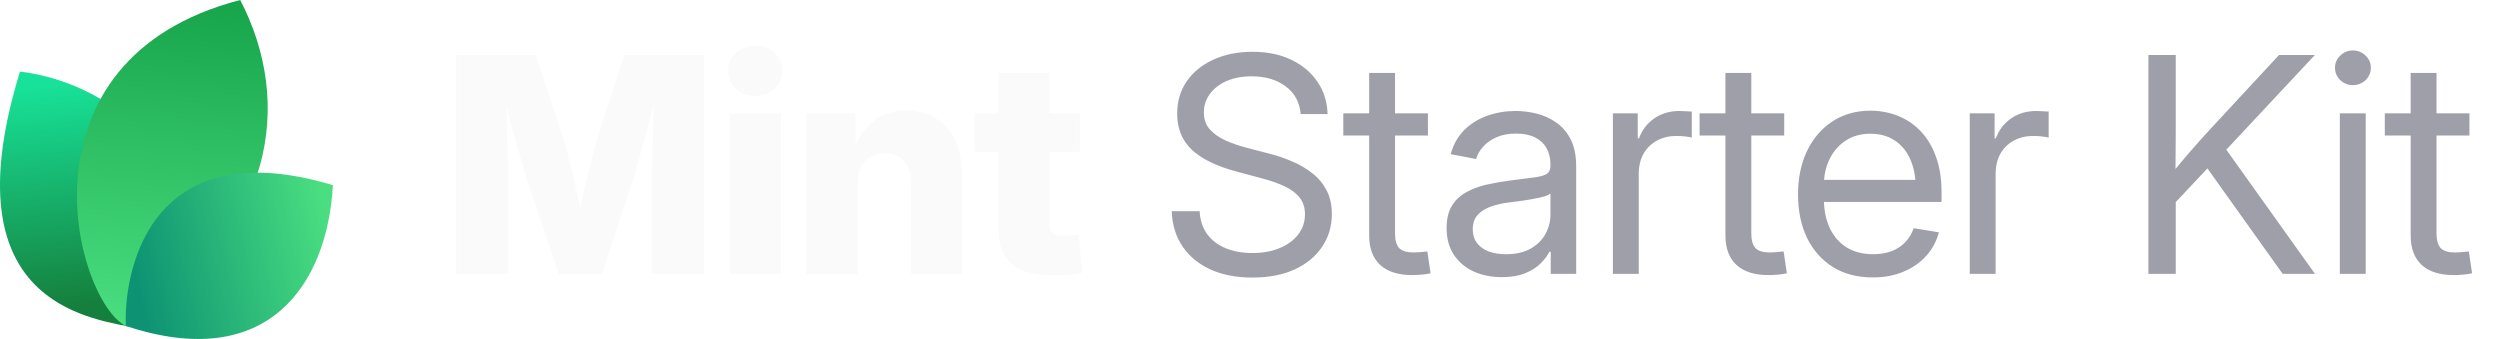
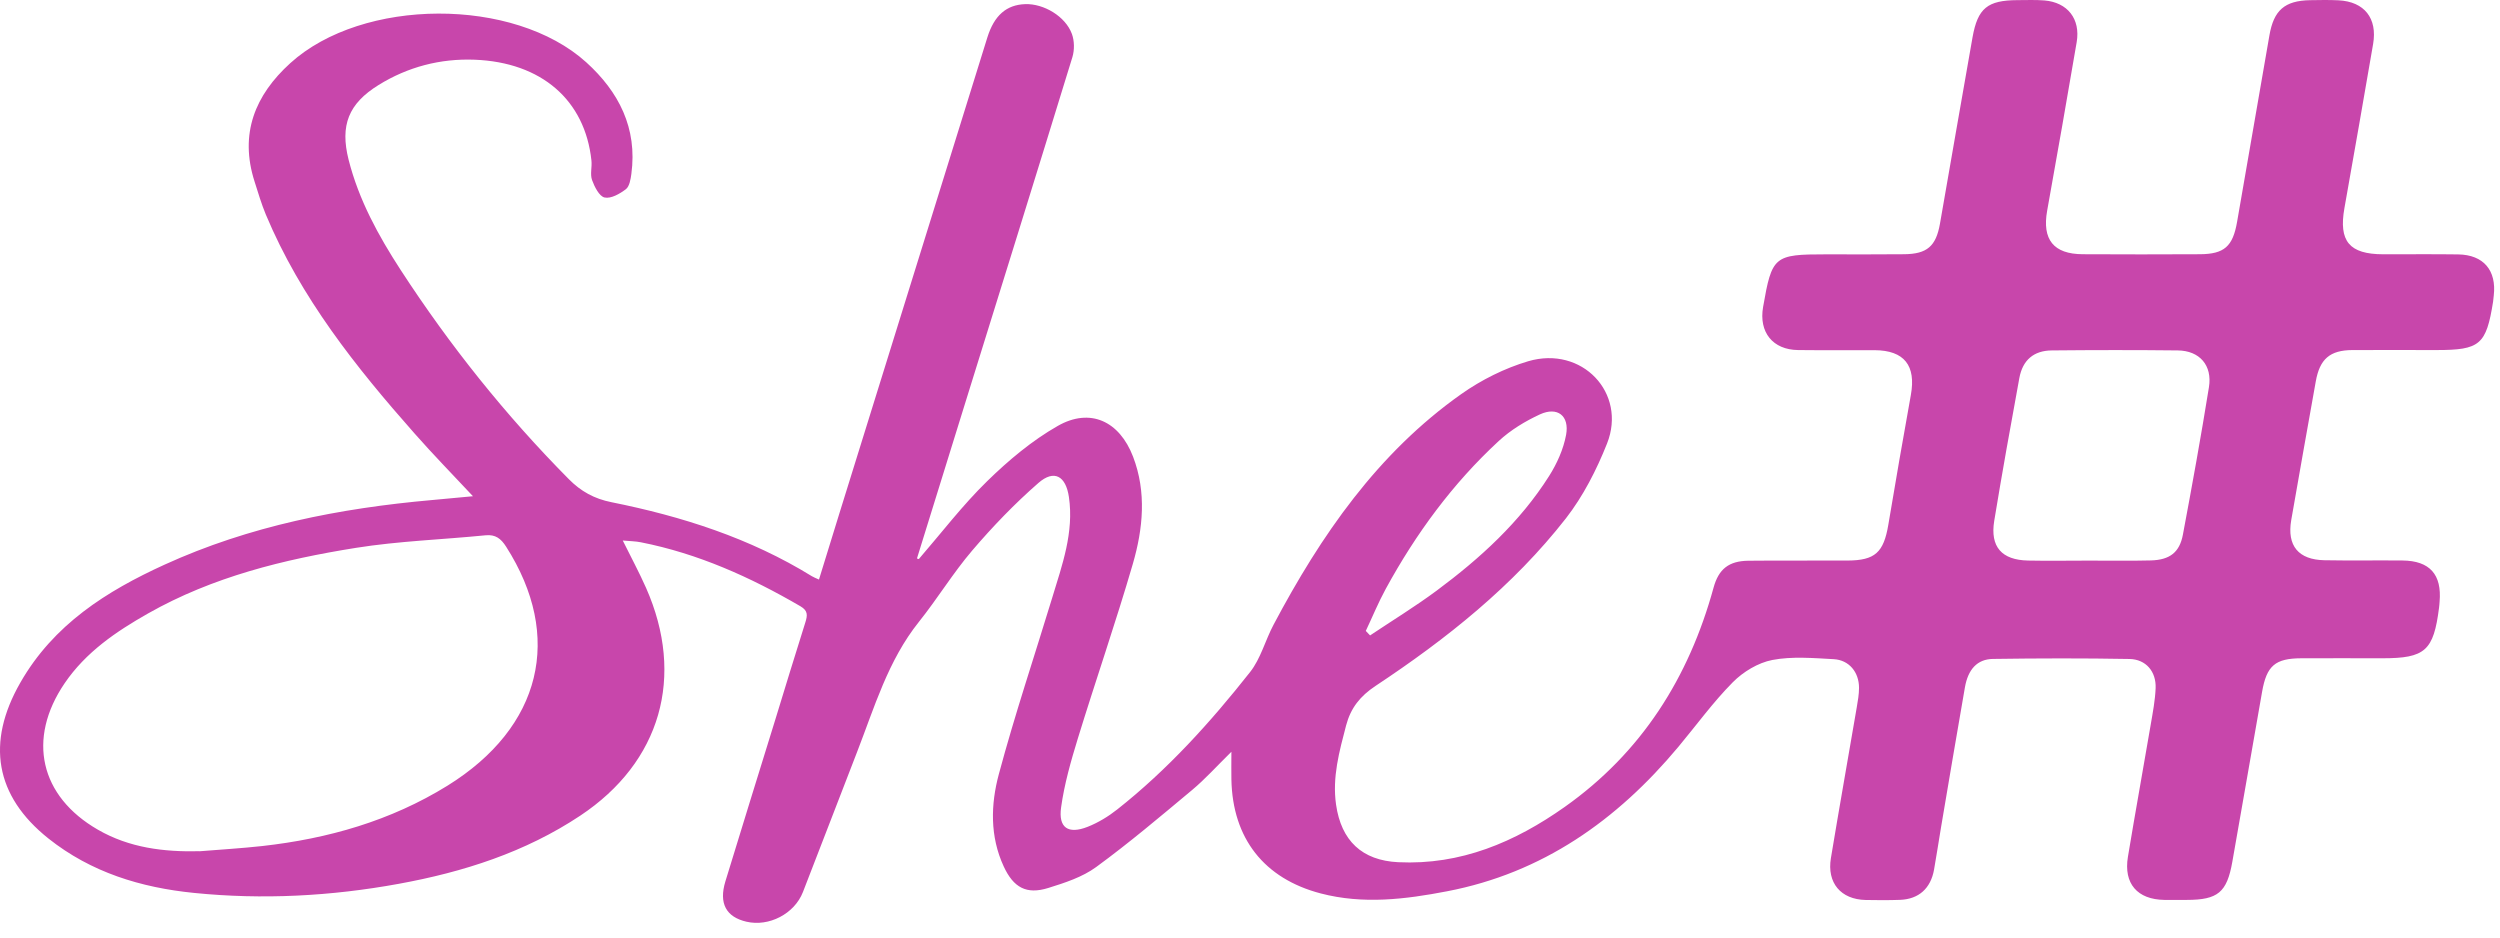
- <svg xmlns="http://www.w3.org/2000/svg" width="177" height="24" viewBox="0 0 177 24" fill="none">
-   <path d="M9.061 23.108C5.268 22.377 -3.391 20.627 1.417 5.064C9.634 6.099 16.973 14.064 9.061 23.108Z" fill="url(#paint0_linear_17557_2145)" />
-   <path d="M8.919 23.094C5.276 21.222 0.784 4.209 17.007 0C20.757 7.193 19.621 16.545 8.919 23.094Z" fill="url(#paint1_linear_17557_2145)" />
-   <path d="M8.914 23.079C8.735 19.882 10.159 9.085 23.57 13.111C23.181 20.123 18.984 26.418 8.914 23.079Z" fill="url(#paint2_linear_17557_2145)" />
-   <path d="M32.301 19.392V3.894H37.938L39.925 9.948C40.036 10.315 40.164 10.787 40.31 11.362C40.462 11.938 40.611 12.552 40.757 13.204C40.91 13.855 41.048 14.483 41.173 15.086C41.305 15.682 41.412 16.192 41.495 16.615H40.695C40.771 16.192 40.871 15.682 40.996 15.086C41.128 14.49 41.267 13.866 41.412 13.214C41.565 12.562 41.714 11.948 41.86 11.373C42.005 10.79 42.133 10.315 42.244 9.948L44.2 3.894H49.848V19.392H46.166V12.704C46.166 12.357 46.173 11.917 46.187 11.383C46.2 10.849 46.214 10.27 46.228 9.646C46.249 9.022 46.266 8.391 46.28 7.753C46.301 7.115 46.311 6.519 46.311 5.964H46.623C46.485 6.561 46.332 7.181 46.166 7.826C45.999 8.471 45.833 9.102 45.666 9.719C45.507 10.336 45.351 10.901 45.198 11.414C45.053 11.928 44.928 12.357 44.824 12.704L42.608 19.392H39.561L37.314 12.704C37.203 12.357 37.072 11.928 36.919 11.414C36.773 10.901 36.614 10.34 36.441 9.729C36.274 9.112 36.104 8.481 35.931 7.836C35.764 7.192 35.608 6.567 35.463 5.964H35.827C35.834 6.512 35.844 7.105 35.858 7.743C35.872 8.374 35.886 9.005 35.9 9.636C35.92 10.26 35.938 10.839 35.952 11.373C35.965 11.907 35.972 12.351 35.972 12.704V19.392H32.301ZM51.668 19.392V8.024H55.288V19.392H51.668ZM53.468 6.786C52.927 6.786 52.473 6.616 52.105 6.276C51.738 5.93 51.554 5.507 51.554 5.007C51.554 4.508 51.738 4.088 52.105 3.749C52.473 3.409 52.927 3.239 53.468 3.239C54.009 3.239 54.463 3.409 54.83 3.749C55.198 4.082 55.382 4.501 55.382 5.007C55.382 5.507 55.198 5.93 54.83 6.276C54.463 6.616 54.009 6.786 53.468 6.786ZM60.708 13.027V19.392H57.088V8.024H60.551L60.593 10.967H60.281C60.593 10.024 61.061 9.268 61.685 8.7C62.309 8.124 63.138 7.836 64.171 7.836C64.975 7.836 65.672 8.017 66.262 8.377C66.851 8.731 67.302 9.234 67.614 9.885C67.933 10.537 68.092 11.307 68.092 12.194V19.392H64.483V12.912C64.483 12.26 64.32 11.754 63.994 11.394C63.675 11.033 63.221 10.853 62.632 10.853C62.25 10.853 61.914 10.936 61.623 11.102C61.332 11.269 61.106 11.515 60.947 11.841C60.787 12.16 60.708 12.555 60.708 13.027ZM76.456 8.024V10.749H69.008V8.024H76.456ZM70.683 5.163H74.292V15.783C74.292 16.102 74.361 16.334 74.5 16.48C74.646 16.625 74.899 16.698 75.259 16.698C75.405 16.698 75.596 16.688 75.831 16.667C76.074 16.646 76.251 16.629 76.362 16.615L76.632 19.309C76.313 19.378 75.963 19.427 75.582 19.455C75.207 19.482 74.836 19.496 74.469 19.496C73.2 19.496 72.25 19.222 71.619 18.674C70.995 18.127 70.683 17.308 70.683 16.22V5.163Z" fill="#FAFAFA" />
-   <path d="M88.667 19.652C87.523 19.652 86.528 19.458 85.682 19.07C84.843 18.681 84.188 18.137 83.716 17.437C83.245 16.736 82.992 15.908 82.957 14.951H84.933C84.968 15.596 85.148 16.14 85.474 16.584C85.8 17.021 86.24 17.354 86.795 17.582C87.35 17.804 87.974 17.915 88.667 17.915C89.388 17.915 90.026 17.801 90.581 17.572C91.143 17.343 91.583 17.024 91.902 16.615C92.228 16.199 92.391 15.717 92.391 15.169C92.391 14.698 92.266 14.306 92.017 13.994C91.767 13.675 91.413 13.408 90.956 13.193C90.498 12.978 89.954 12.787 89.323 12.621L87.502 12.132C86.123 11.765 85.082 11.255 84.382 10.603C83.689 9.944 83.342 9.095 83.342 8.055C83.342 7.174 83.571 6.404 84.028 5.746C84.486 5.087 85.117 4.577 85.921 4.217C86.726 3.849 87.645 3.666 88.678 3.666C89.718 3.666 90.63 3.853 91.413 4.227C92.204 4.602 92.824 5.122 93.275 5.787C93.726 6.446 93.965 7.209 93.993 8.076H92.089C92.013 7.23 91.656 6.574 91.018 6.11C90.387 5.638 89.586 5.403 88.615 5.403C87.95 5.403 87.36 5.513 86.847 5.735C86.341 5.957 85.946 6.262 85.661 6.651C85.377 7.032 85.235 7.469 85.235 7.961C85.235 8.447 85.377 8.849 85.661 9.168C85.946 9.48 86.317 9.74 86.774 9.948C87.232 10.149 87.724 10.319 88.251 10.457L89.884 10.884C90.439 11.023 90.977 11.206 91.496 11.435C92.023 11.657 92.495 11.934 92.911 12.267C93.334 12.593 93.67 12.995 93.92 13.474C94.17 13.945 94.294 14.504 94.294 15.149C94.294 16.015 94.066 16.788 93.608 17.468C93.157 18.148 92.512 18.681 91.673 19.07C90.834 19.458 89.832 19.652 88.667 19.652ZM101.097 8.024V9.594H95.106V8.024H101.097ZM96.937 5.163H98.767V16.521C98.767 17 98.865 17.347 99.059 17.562C99.26 17.77 99.6 17.874 100.078 17.874C100.21 17.874 100.366 17.867 100.546 17.853C100.733 17.832 100.903 17.815 101.056 17.801L101.285 19.351C101.097 19.392 100.886 19.423 100.65 19.444C100.414 19.465 100.189 19.475 99.974 19.475C98.996 19.475 98.244 19.236 97.717 18.758C97.197 18.272 96.937 17.579 96.937 16.677V5.163ZM106.33 19.621C105.595 19.621 104.932 19.489 104.343 19.226C103.754 18.955 103.285 18.564 102.939 18.05C102.592 17.53 102.419 16.896 102.419 16.147C102.419 15.495 102.547 14.965 102.804 14.556C103.06 14.146 103.403 13.828 103.833 13.599C104.263 13.363 104.742 13.186 105.269 13.068C105.796 12.95 106.333 12.857 106.881 12.787C107.574 12.69 108.132 12.617 108.555 12.569C108.978 12.52 109.287 12.441 109.481 12.33C109.675 12.212 109.772 12.014 109.772 11.737V11.654C109.772 11.203 109.679 10.815 109.492 10.489C109.311 10.163 109.041 9.91 108.68 9.729C108.32 9.549 107.872 9.459 107.338 9.459C106.805 9.459 106.34 9.546 105.945 9.719C105.556 9.892 105.241 10.118 104.998 10.395C104.755 10.665 104.593 10.953 104.509 11.258L102.71 10.915C102.897 10.222 103.22 9.65 103.677 9.199C104.135 8.748 104.679 8.412 105.31 8.19C105.941 7.968 106.607 7.857 107.307 7.857C107.8 7.857 108.295 7.92 108.795 8.044C109.301 8.169 109.765 8.381 110.188 8.679C110.611 8.97 110.951 9.369 111.208 9.875C111.464 10.374 111.593 11.005 111.593 11.768V19.392H109.793V17.822H109.7C109.568 18.085 109.363 18.359 109.086 18.643C108.809 18.921 108.444 19.153 107.994 19.34C107.543 19.527 106.988 19.621 106.33 19.621ZM106.621 17.998C107.321 17.998 107.904 17.867 108.368 17.603C108.84 17.333 109.19 16.986 109.419 16.563C109.654 16.133 109.772 15.682 109.772 15.211V13.692C109.703 13.769 109.554 13.841 109.325 13.911C109.096 13.973 108.829 14.032 108.524 14.088C108.226 14.143 107.921 14.192 107.609 14.233C107.304 14.275 107.033 14.309 106.798 14.337C106.354 14.393 105.938 14.49 105.549 14.628C105.168 14.76 104.86 14.954 104.624 15.211C104.388 15.467 104.27 15.811 104.27 16.241C104.27 16.615 104.367 16.934 104.561 17.198C104.762 17.461 105.04 17.662 105.393 17.801C105.747 17.933 106.156 17.998 106.621 17.998ZM114.193 19.392V8.024H115.951V9.792H116.045C116.253 9.209 116.61 8.741 117.116 8.388C117.622 8.034 118.219 7.857 118.905 7.857C119.058 7.857 119.217 7.864 119.384 7.878C119.55 7.885 119.682 7.892 119.779 7.899V9.74C119.716 9.719 119.578 9.695 119.363 9.667C119.155 9.639 118.922 9.625 118.666 9.625C118.174 9.625 117.726 9.733 117.324 9.948C116.922 10.163 116.603 10.471 116.367 10.874C116.138 11.276 116.024 11.758 116.024 12.319V19.392H114.193ZM126.322 8.024V9.594H120.33V8.024H126.322ZM122.161 5.163H123.992V16.521C123.992 17 124.089 17.347 124.283 17.562C124.484 17.77 124.824 17.874 125.302 17.874C125.434 17.874 125.59 17.867 125.77 17.853C125.958 17.832 126.127 17.815 126.28 17.801L126.509 19.351C126.322 19.392 126.11 19.423 125.874 19.444C125.639 19.465 125.413 19.475 125.198 19.475C124.221 19.475 123.468 19.236 122.941 18.758C122.421 18.272 122.161 17.579 122.161 16.677V5.163ZM132.604 19.642C131.502 19.642 130.555 19.396 129.765 18.903C128.974 18.404 128.364 17.714 127.934 16.834C127.511 15.946 127.3 14.927 127.3 13.775C127.3 12.611 127.511 11.584 127.934 10.697C128.364 9.802 128.964 9.102 129.734 8.596C130.51 8.089 131.408 7.836 132.428 7.836C133.1 7.836 133.738 7.954 134.341 8.19C134.952 8.426 135.489 8.783 135.954 9.261C136.425 9.74 136.793 10.343 137.056 11.071C137.327 11.792 137.462 12.645 137.462 13.63V14.296H128.433V12.735H136.463L135.631 13.297C135.631 12.541 135.506 11.876 135.257 11.3C135.007 10.725 134.643 10.277 134.165 9.958C133.686 9.632 133.107 9.469 132.428 9.469C131.748 9.469 131.162 9.632 130.67 9.958C130.177 10.284 129.796 10.725 129.526 11.279C129.262 11.827 129.13 12.441 129.13 13.12V14.046C129.13 14.864 129.273 15.572 129.557 16.168C129.841 16.757 130.243 17.211 130.763 17.53C131.283 17.842 131.901 17.998 132.615 17.998C133.093 17.998 133.523 17.929 133.905 17.79C134.293 17.645 134.619 17.433 134.882 17.156C135.153 16.879 135.354 16.546 135.486 16.157L137.275 16.449C137.108 17.08 136.81 17.634 136.38 18.113C135.95 18.591 135.413 18.966 134.768 19.236C134.123 19.507 133.402 19.642 132.604 19.642ZM139.459 19.392V8.024H141.217V9.792H141.311C141.519 9.209 141.876 8.741 142.382 8.388C142.888 8.034 143.485 7.857 144.171 7.857C144.324 7.857 144.483 7.864 144.649 7.878C144.816 7.885 144.948 7.892 145.045 7.899V9.74C144.982 9.719 144.844 9.695 144.629 9.667C144.421 9.639 144.188 9.625 143.932 9.625C143.439 9.625 142.992 9.733 142.59 9.948C142.188 10.163 141.869 10.471 141.633 10.874C141.404 11.276 141.29 11.758 141.29 12.319V19.392H139.459ZM153.429 14.961V12.715C153.783 12.257 154.136 11.82 154.49 11.404C154.844 10.981 155.204 10.565 155.572 10.156C155.939 9.74 156.314 9.327 156.695 8.918L161.355 3.894H163.893L157.277 10.967H157.184L153.429 14.961ZM152.108 19.392V3.894H154.043V9.241L154.022 12.559L154.043 13.505V19.392H152.108ZM161.615 19.392L155.967 11.477L157.173 9.969L163.903 19.392H161.615ZM165.661 19.392V8.024H167.492V19.392H165.661ZM166.587 6.027C166.24 6.027 165.942 5.909 165.692 5.673C165.443 5.43 165.318 5.139 165.318 4.799C165.318 4.459 165.443 4.172 165.692 3.936C165.942 3.693 166.24 3.572 166.587 3.572C166.934 3.572 167.232 3.693 167.482 3.936C167.731 4.172 167.856 4.459 167.856 4.799C167.856 5.139 167.731 5.43 167.482 5.673C167.232 5.909 166.934 6.027 166.587 6.027ZM174.836 8.024V9.594H168.844V8.024H174.836ZM170.675 5.163H172.506V16.521C172.506 17 172.603 17.347 172.797 17.562C172.998 17.77 173.338 17.874 173.816 17.874C173.948 17.874 174.104 17.867 174.284 17.853C174.472 17.832 174.641 17.815 174.794 17.801L175.023 19.351C174.836 19.392 174.624 19.423 174.388 19.444C174.153 19.465 173.927 19.475 173.712 19.475C172.735 19.475 171.982 19.236 171.455 18.758C170.935 18.272 170.675 17.579 170.675 16.677V5.163Z" fill="#9F9FA9" />
-   <defs>
-     <linearGradient id="paint0_linear_17557_2145" x1="3.776" y1="5.916" x2="5.232" y2="21.559" gradientUnits="userSpaceOnUse">
-       <stop stop-color="#18E299" />
-       <stop offset="1" stop-color="#15803D" />
-     </linearGradient>
-     <linearGradient id="paint1_linear_17557_2145" x1="12.171" y1="-0.718" x2="10.19" y2="22.983" gradientUnits="userSpaceOnUse">
-       <stop stop-color="#16A34A" />
-       <stop offset="1" stop-color="#4ADE80" />
-     </linearGradient>
-     <linearGradient id="paint2_linear_17557_2145" x1="23.133" y1="15.353" x2="9.338" y2="18.52" gradientUnits="userSpaceOnUse">
-       <stop stop-color="#4ADE80" />
-       <stop offset="1" stop-color="#0D9373" />
-     </linearGradient>
-   </defs>
+ <svg xmlns="http://www.w3.org/2000/svg" width="auto" height="auto" viewBox="0 0 136 51" fill="none">
+   <path d="M49.974 30.425C51.206 29.001 52.358 27.488 53.702 26.176C54.862 25.043 56.144 23.966 57.544 23.169C59.306 22.165 60.896 22.909 61.638 24.841C62.38 26.78 62.181 28.766 61.625 30.679C60.696 33.867 59.607 37.006 58.633 40.177C58.257 41.403 57.9 42.652 57.724 43.92C57.567 45.034 58.11 45.394 59.163 44.981C59.735 44.756 60.291 44.419 60.775 44.036C63.515 41.875 65.85 39.292 68.005 36.56C68.584 35.826 68.829 34.838 69.277 33.993C71.857 29.12 74.944 24.65 79.496 21.435C80.591 20.662 81.857 20.031 83.136 19.651C86.056 18.792 88.512 21.376 87.423 24.128C86.854 25.561 86.124 26.992 85.186 28.198C82.308 31.881 78.688 34.759 74.826 37.316C73.996 37.868 73.479 38.509 73.227 39.467C72.858 40.881 72.469 42.275 72.681 43.768C72.962 45.734 74.091 46.808 76.062 46.904C79.46 47.069 82.41 45.813 85.121 43.897C89.287 40.95 91.87 36.883 93.217 31.971C93.495 30.953 94.051 30.517 95.111 30.504C96.909 30.484 98.705 30.504 100.503 30.494C102.004 30.487 102.469 30.055 102.724 28.551C103.119 26.196 103.525 23.843 103.95 21.491C104.241 19.886 103.593 19.06 101.981 19.05C100.591 19.043 99.205 19.06 97.815 19.043C96.438 19.027 95.673 18.072 95.912 16.701C96.396 13.926 96.504 13.836 99.342 13.836C100.758 13.836 102.174 13.846 103.59 13.83C104.83 13.817 105.317 13.397 105.533 12.175C106.128 8.795 106.703 5.412 107.305 2.032C107.589 0.44 108.123 0.017 109.748 0.007C110.238 0.007 110.729 -0.016 111.216 0.024C112.475 0.129 113.185 1.028 112.972 2.29C112.452 5.349 111.913 8.405 111.366 11.458C111.085 13.027 111.707 13.823 113.302 13.83C115.425 13.84 117.55 13.843 119.673 13.83C121 13.823 121.465 13.407 121.697 12.072C122.285 8.693 122.874 5.31 123.456 1.927C123.691 0.562 124.28 0.037 125.667 0.01C126.183 0 126.703 -0.009 127.22 0.017C128.62 0.09 129.339 0.992 129.097 2.396C128.587 5.372 128.064 8.346 127.537 11.319C127.217 13.123 127.799 13.827 129.64 13.833C131 13.836 132.364 13.82 133.724 13.84C135.104 13.86 135.82 14.709 135.66 16.083C135.647 16.192 135.64 16.301 135.624 16.41C135.251 18.756 134.911 19.043 132.55 19.043C131.026 19.043 129.499 19.037 127.975 19.043C126.742 19.05 126.193 19.532 125.977 20.755C125.533 23.269 125.075 25.779 124.643 28.294C124.404 29.688 125.032 30.451 126.451 30.477C127.867 30.504 129.283 30.477 130.699 30.491C132.181 30.507 132.841 31.254 132.714 32.731C132.704 32.84 132.701 32.952 132.684 33.061C132.387 35.4 131.929 35.81 129.604 35.81C128.132 35.81 126.664 35.803 125.192 35.81C123.767 35.816 123.306 36.213 123.057 37.637C122.514 40.719 121.984 43.805 121.438 46.884C121.144 48.549 120.65 48.952 118.966 48.955C118.557 48.955 118.149 48.962 117.74 48.955C116.268 48.932 115.519 48.066 115.758 46.616C116.157 44.204 116.595 41.799 117.004 39.391C117.115 38.743 117.24 38.089 117.266 37.435C117.302 36.533 116.739 35.866 115.846 35.849C113.371 35.803 110.892 35.81 108.414 35.846C107.56 35.859 107.06 36.414 106.89 37.399C106.445 39.939 106.02 42.486 105.588 45.03C105.461 45.79 105.346 46.55 105.212 47.31C105.029 48.331 104.382 48.912 103.368 48.952C102.743 48.975 102.115 48.972 101.491 48.959C100.137 48.929 99.378 48.027 99.601 46.682C100.055 43.947 100.539 41.215 101.007 38.482C101.066 38.132 101.131 37.775 101.131 37.419C101.131 36.566 100.591 35.905 99.754 35.859C98.642 35.8 97.495 35.697 96.419 35.902C95.644 36.051 94.83 36.543 94.264 37.115C93.191 38.198 92.285 39.45 91.304 40.627C87.959 44.634 83.901 47.492 78.721 48.486C76.442 48.925 74.149 49.206 71.844 48.602C68.77 47.796 67.05 45.612 66.988 42.404C66.978 41.978 66.988 41.551 66.988 40.897C66.174 41.697 65.559 42.384 64.859 42.969C63.142 44.403 61.432 45.85 59.63 47.168C58.881 47.716 57.93 48.024 57.031 48.304C55.84 48.678 55.134 48.285 54.601 47.132C53.845 45.496 53.894 43.762 54.336 42.117C55.203 38.885 56.269 35.711 57.243 32.509C57.783 30.729 58.43 28.961 58.149 27.038C57.982 25.895 57.348 25.525 56.491 26.272C55.203 27.395 54.002 28.644 52.891 29.945C51.844 31.171 50.997 32.569 49.99 33.827C48.306 35.932 47.57 38.479 46.618 40.927C45.631 43.458 44.669 45.998 43.679 48.529C43.214 49.718 41.828 50.425 40.608 50.141C39.499 49.884 39.097 49.144 39.46 47.951C40.35 45.037 41.255 42.126 42.155 39.216C42.704 37.432 43.244 35.645 43.809 33.864C43.93 33.48 43.963 33.226 43.545 32.982C40.817 31.392 37.972 30.114 34.862 29.5C34.575 29.443 34.277 29.44 33.878 29.404C34.333 30.322 34.771 31.135 35.144 31.977C37.279 36.804 35.948 41.459 31.569 44.37C28.564 46.368 25.203 47.439 21.691 48.08C18.002 48.754 14.287 48.952 10.556 48.575C7.665 48.285 4.954 47.459 2.632 45.612C-0.275 43.296 -0.756 40.395 1.099 37.148C2.91 33.973 5.798 32.156 8.957 30.715C13.571 28.611 18.476 27.649 23.496 27.203C24.195 27.141 24.892 27.075 25.729 26.995C24.611 25.799 23.551 24.716 22.55 23.579C19.349 19.958 16.354 16.192 14.46 11.669C14.218 11.088 14.042 10.48 13.849 9.879C13.015 7.275 13.875 5.174 15.791 3.436C19.725 -0.132 27.956 -0.171 31.893 3.39C33.656 4.986 34.683 6.965 34.346 9.462C34.306 9.753 34.244 10.14 34.048 10.292C33.718 10.543 33.237 10.82 32.891 10.744C32.603 10.685 32.341 10.163 32.207 9.793C32.093 9.476 32.214 9.086 32.174 8.732C31.825 5.448 29.46 3.387 25.814 3.248C23.953 3.179 22.191 3.635 20.592 4.626C18.96 5.637 18.492 6.813 18.963 8.686C19.516 10.873 20.585 12.822 21.798 14.689C24.467 18.792 27.505 22.595 30.945 26.067C31.599 26.728 32.322 27.131 33.26 27.319C37.096 28.089 40.798 29.268 44.166 31.346C44.257 31.402 44.359 31.439 44.552 31.528C44.931 30.302 45.297 29.106 45.667 27.914C48.348 19.288 51.027 10.665 53.711 2.039C54.087 0.836 54.751 0.261 55.768 0.225C56.779 0.189 57.962 0.889 58.312 1.847C58.45 2.224 58.456 2.719 58.339 3.106C56.389 9.456 54.411 15.799 52.439 22.142C51.586 24.887 50.736 27.636 49.882 30.382C49.921 30.395 49.957 30.405 49.996 30.418L49.974 30.425ZM10.85 46.309C11.988 46.216 13.129 46.15 14.261 46.025C17.842 45.625 21.252 44.654 24.343 42.741C29.473 39.559 30.657 34.627 27.531 29.737C27.25 29.298 26.955 29.067 26.416 29.12C24.065 29.354 21.694 29.433 19.365 29.803C15.438 30.431 11.579 31.376 8.061 33.368C6.318 34.356 4.67 35.473 3.515 37.171C1.458 40.197 2.171 43.319 5.327 45.136C7.04 46.124 8.914 46.352 10.85 46.306V46.309ZM113.587 30.497C114.728 30.494 115.873 30.517 117.014 30.487C118.037 30.458 118.57 30.048 118.75 29.083C119.251 26.417 119.735 23.744 120.166 21.065C120.359 19.872 119.656 19.076 118.469 19.063C116.187 19.037 113.901 19.04 111.615 19.063C110.634 19.073 110.032 19.588 109.852 20.566C109.378 23.153 108.911 25.743 108.485 28.34C108.257 29.751 108.894 30.464 110.327 30.494C111.416 30.517 112.501 30.497 113.59 30.497H113.587ZM74.297 34.32C74.375 34.402 74.454 34.485 74.532 34.567C75.745 33.755 76.994 32.992 78.165 32.123C80.52 30.372 82.681 28.406 84.27 25.898C84.699 25.221 85.052 24.435 85.196 23.655C85.385 22.614 84.722 22.106 83.773 22.542C82.972 22.912 82.177 23.394 81.53 23.992C79.022 26.308 77.021 29.037 75.382 32.04C74.98 32.777 74.66 33.56 74.3 34.32H74.297Z" fill="#c846ab" />
</svg>
